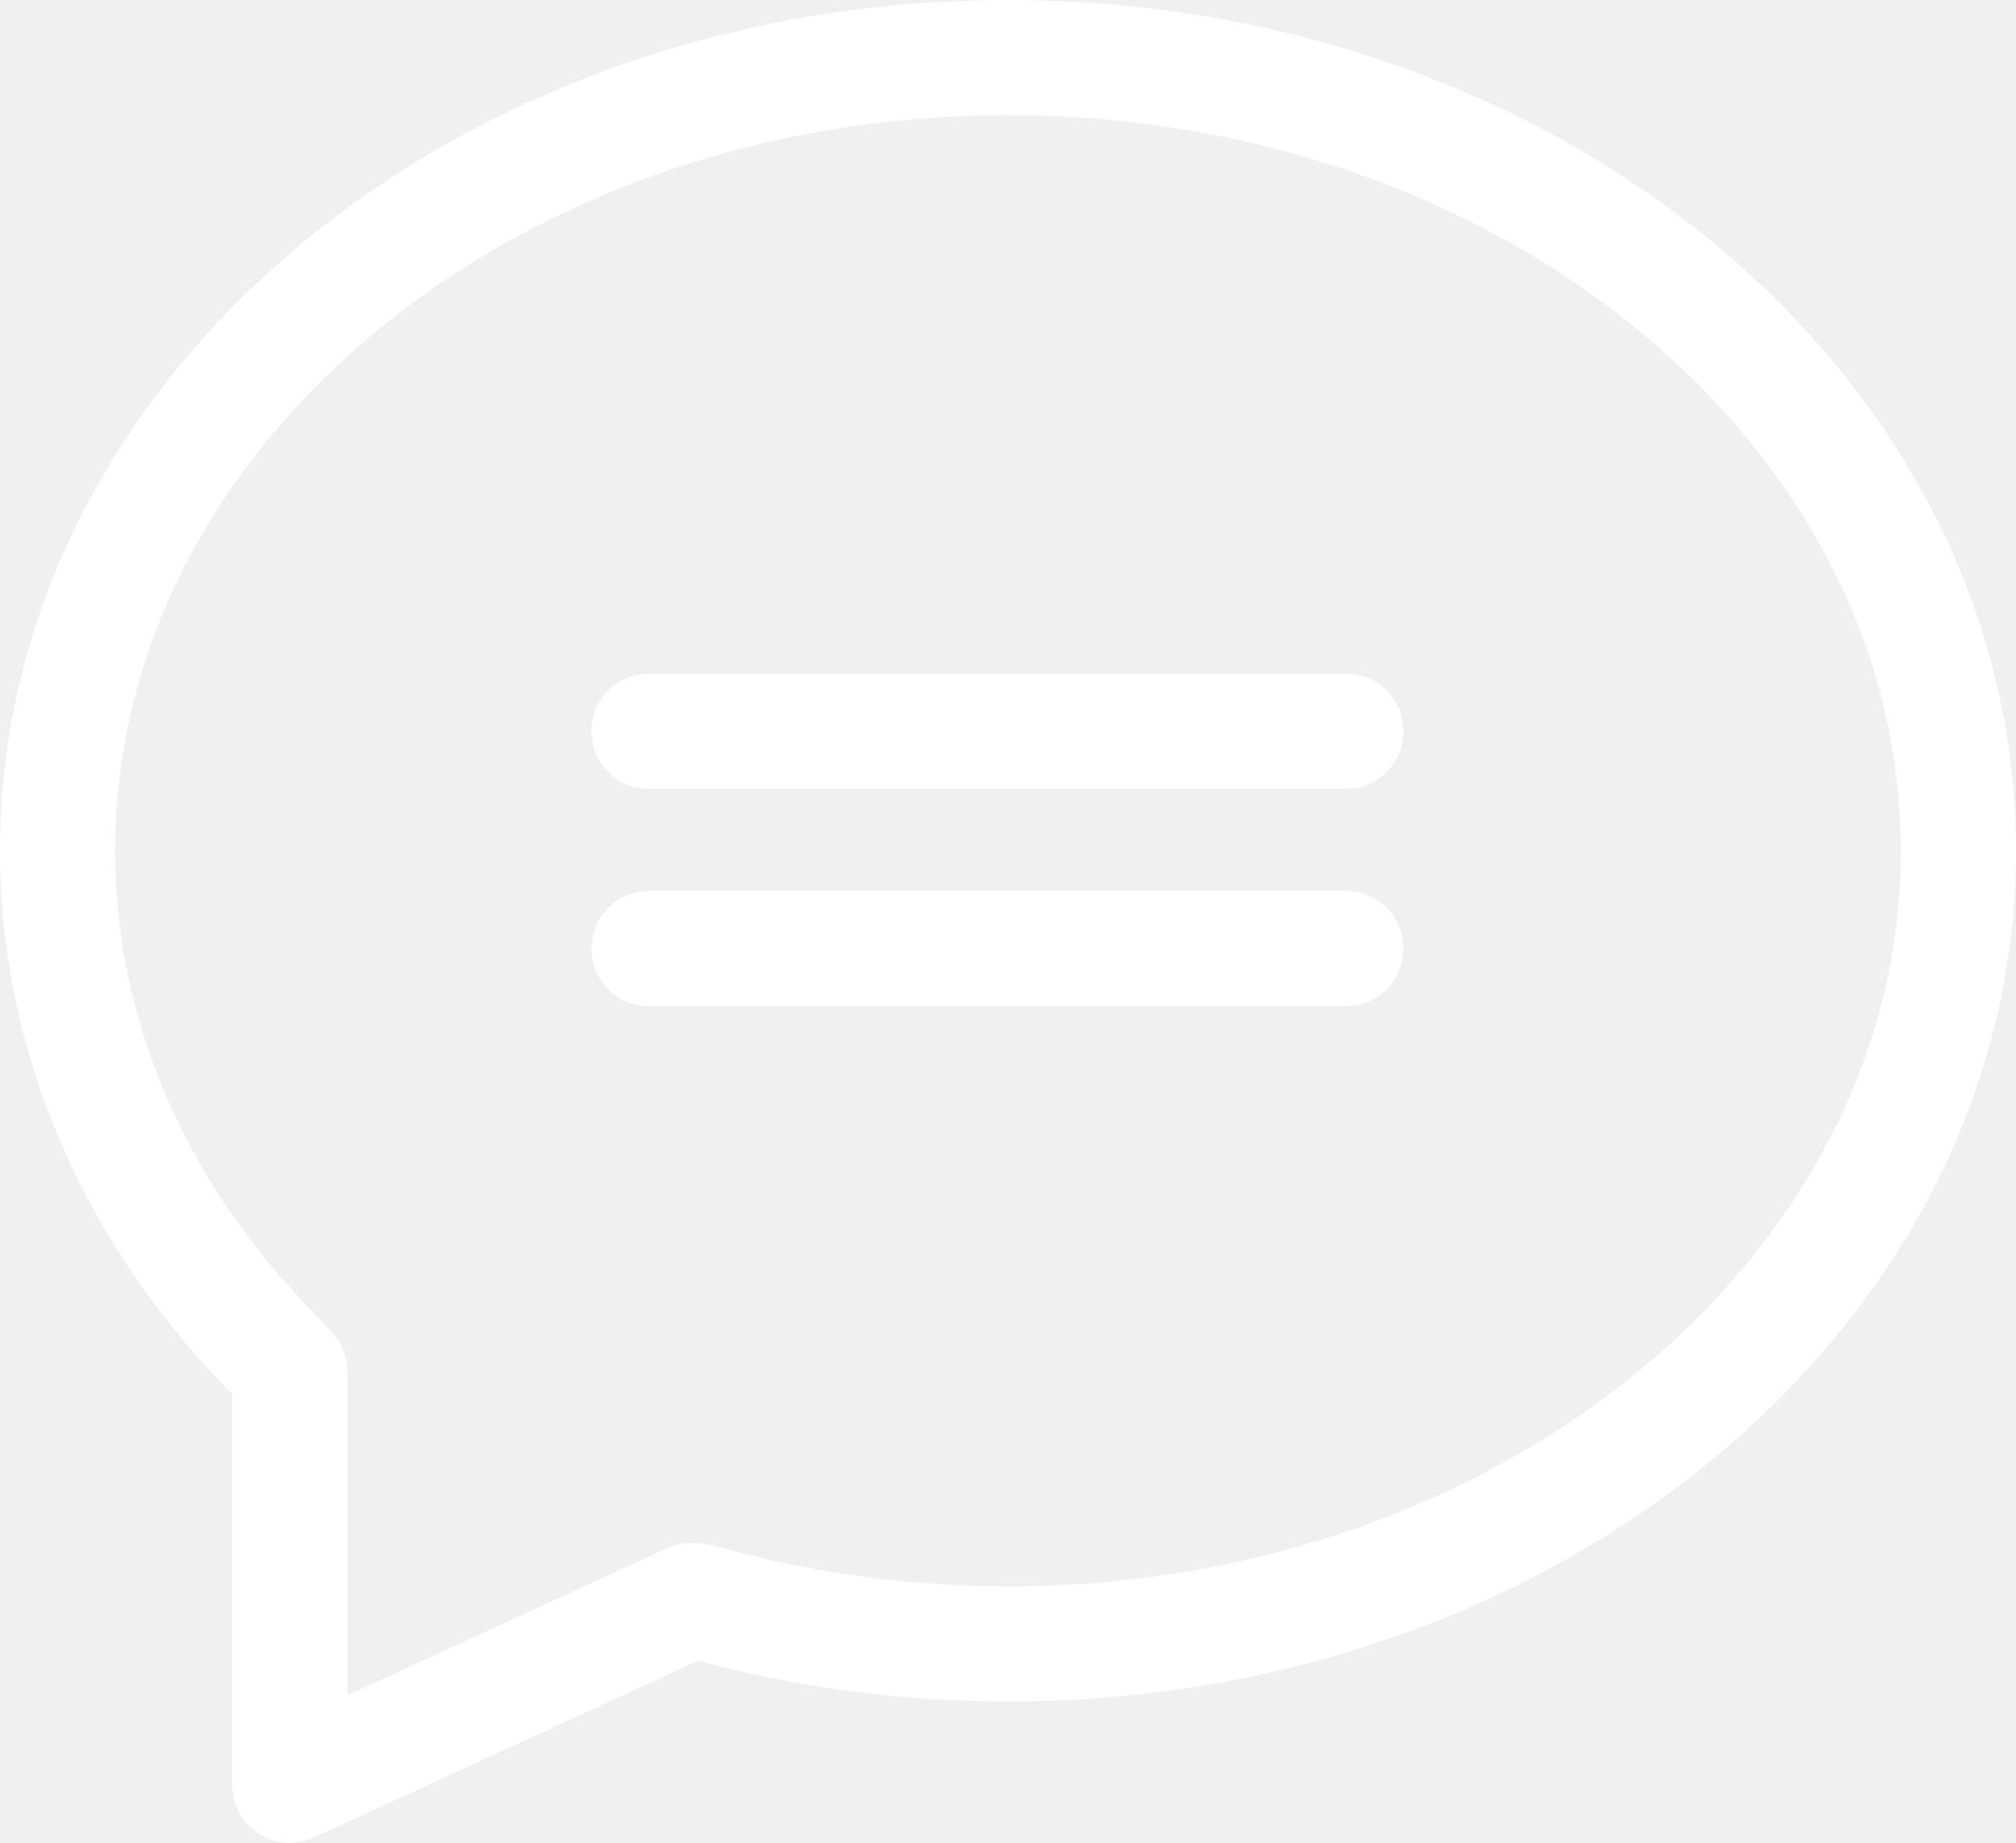
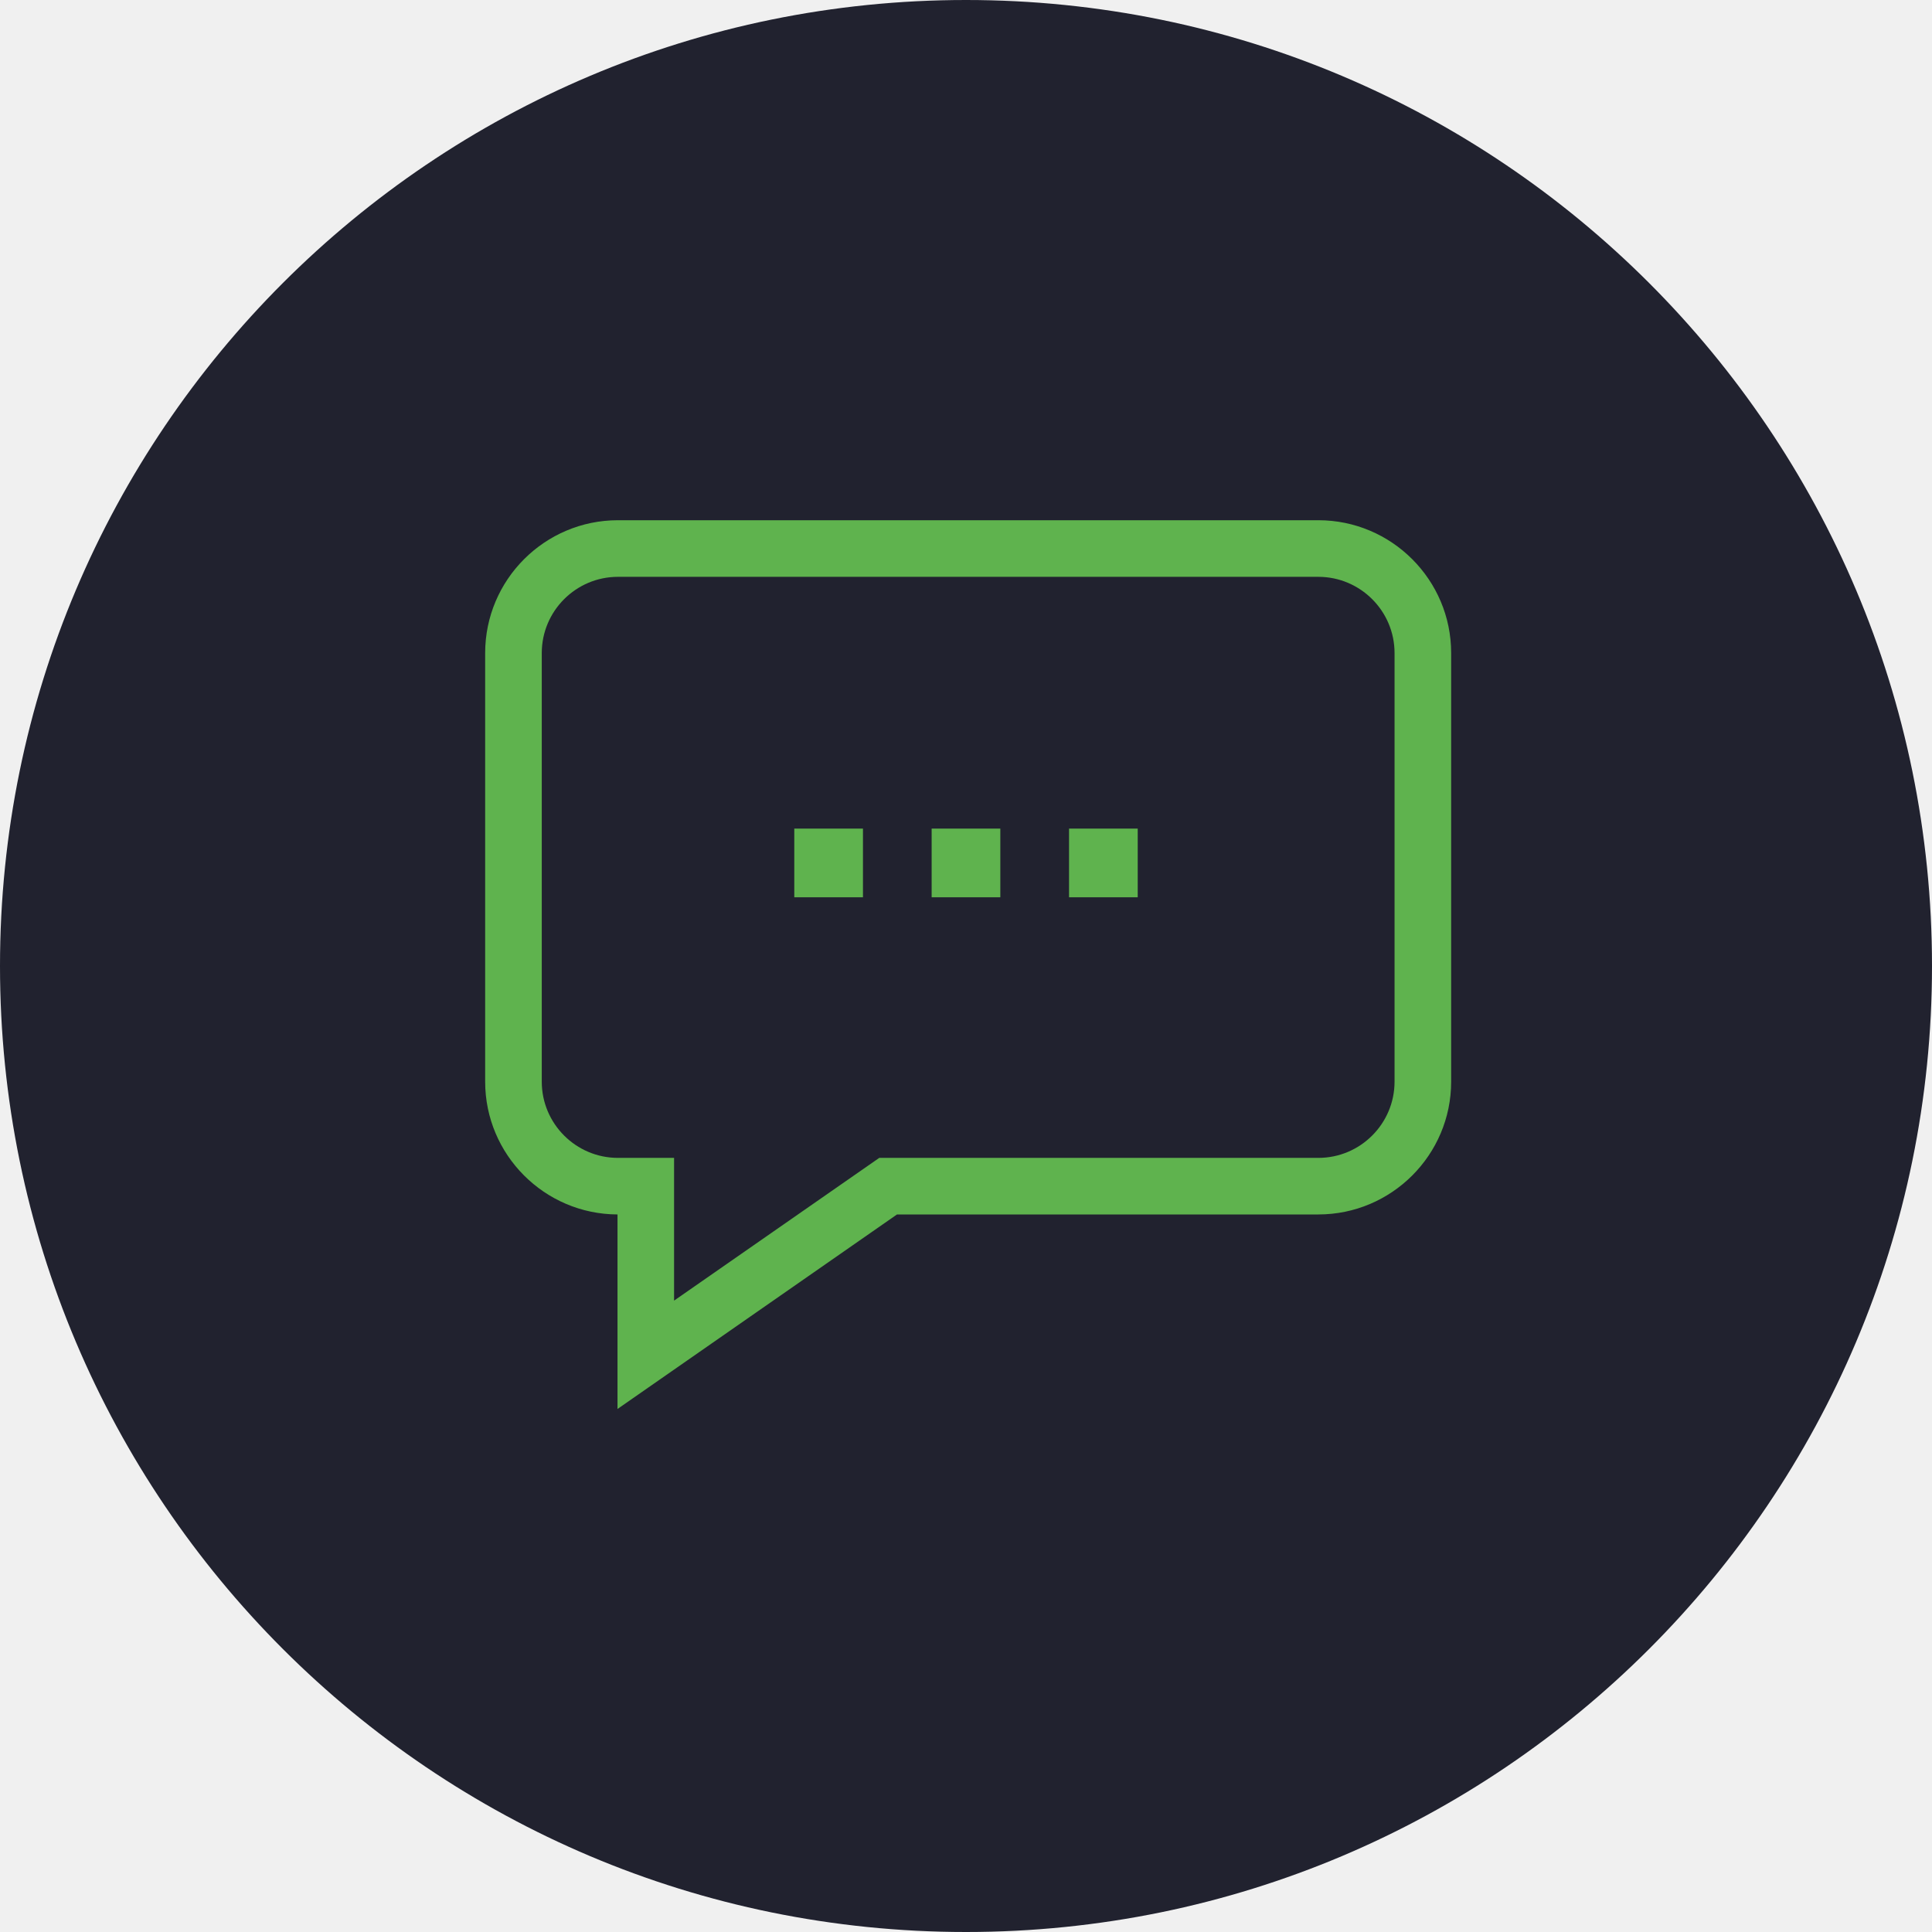
- <svg xmlns="http://www.w3.org/2000/svg" class="t825__icon" width="35" height="32" viewBox="0 0 35 32" fill="none">
-   <path d="M11.267 12.698H23.367M11.267 16.472H23.367M4.81 23.578C2.431 21.191 1 18.122 1 14.774C1 7.167 8.387 1 17.5 1C26.613 1 34 7.167 34 14.774C34 22.38 26.613 28.547 17.5 28.547C15.628 28.547 13.829 28.287 12.151 27.807L12 27.793L5.033 31V23.822L4.81 23.578Z" stroke="#ffffff" stroke-width="2" stroke-miterlimit="10" stroke-linecap="round" stroke-linejoin="round" fill="none" />
+ <svg xmlns="http://www.w3.org/2000/svg" width="60" height="60" viewBox="0 0 60 60" fill="none">
+   <circle cx="30" cy="30" r="30" fill="#21222F" />
+   <path d="M40.942 16.156H19.191C16.917 16.156 15.067 18.006 15.067 20.281V33.592C15.067 35.861 16.909 37.708 19.177 37.716V43.757L27.857 37.716H40.942C43.216 37.716 45.067 35.866 45.067 33.592V20.281C45.067 18.006 43.216 16.156 40.942 16.156ZM43.309 33.592C43.309 34.897 42.247 35.959 40.942 35.959H27.306L20.934 40.392V35.959H19.191C17.886 35.959 16.825 34.897 16.825 33.592V20.281C16.825 18.976 17.886 17.914 19.191 17.914H40.942C42.247 17.914 43.309 18.976 43.309 20.281V33.592Z" fill="#5FB34E" />
+   <rect x="24.667" y="25.733" width="2.133" height="2.133" fill="#5FB34E" />
+   <rect x="28.933" y="25.733" width="2.133" height="2.133" fill="#5FB34E" />
+   <rect x="33.2" y="25.733" width="2.133" height="2.133" fill="#5FB34E" />
</svg>
